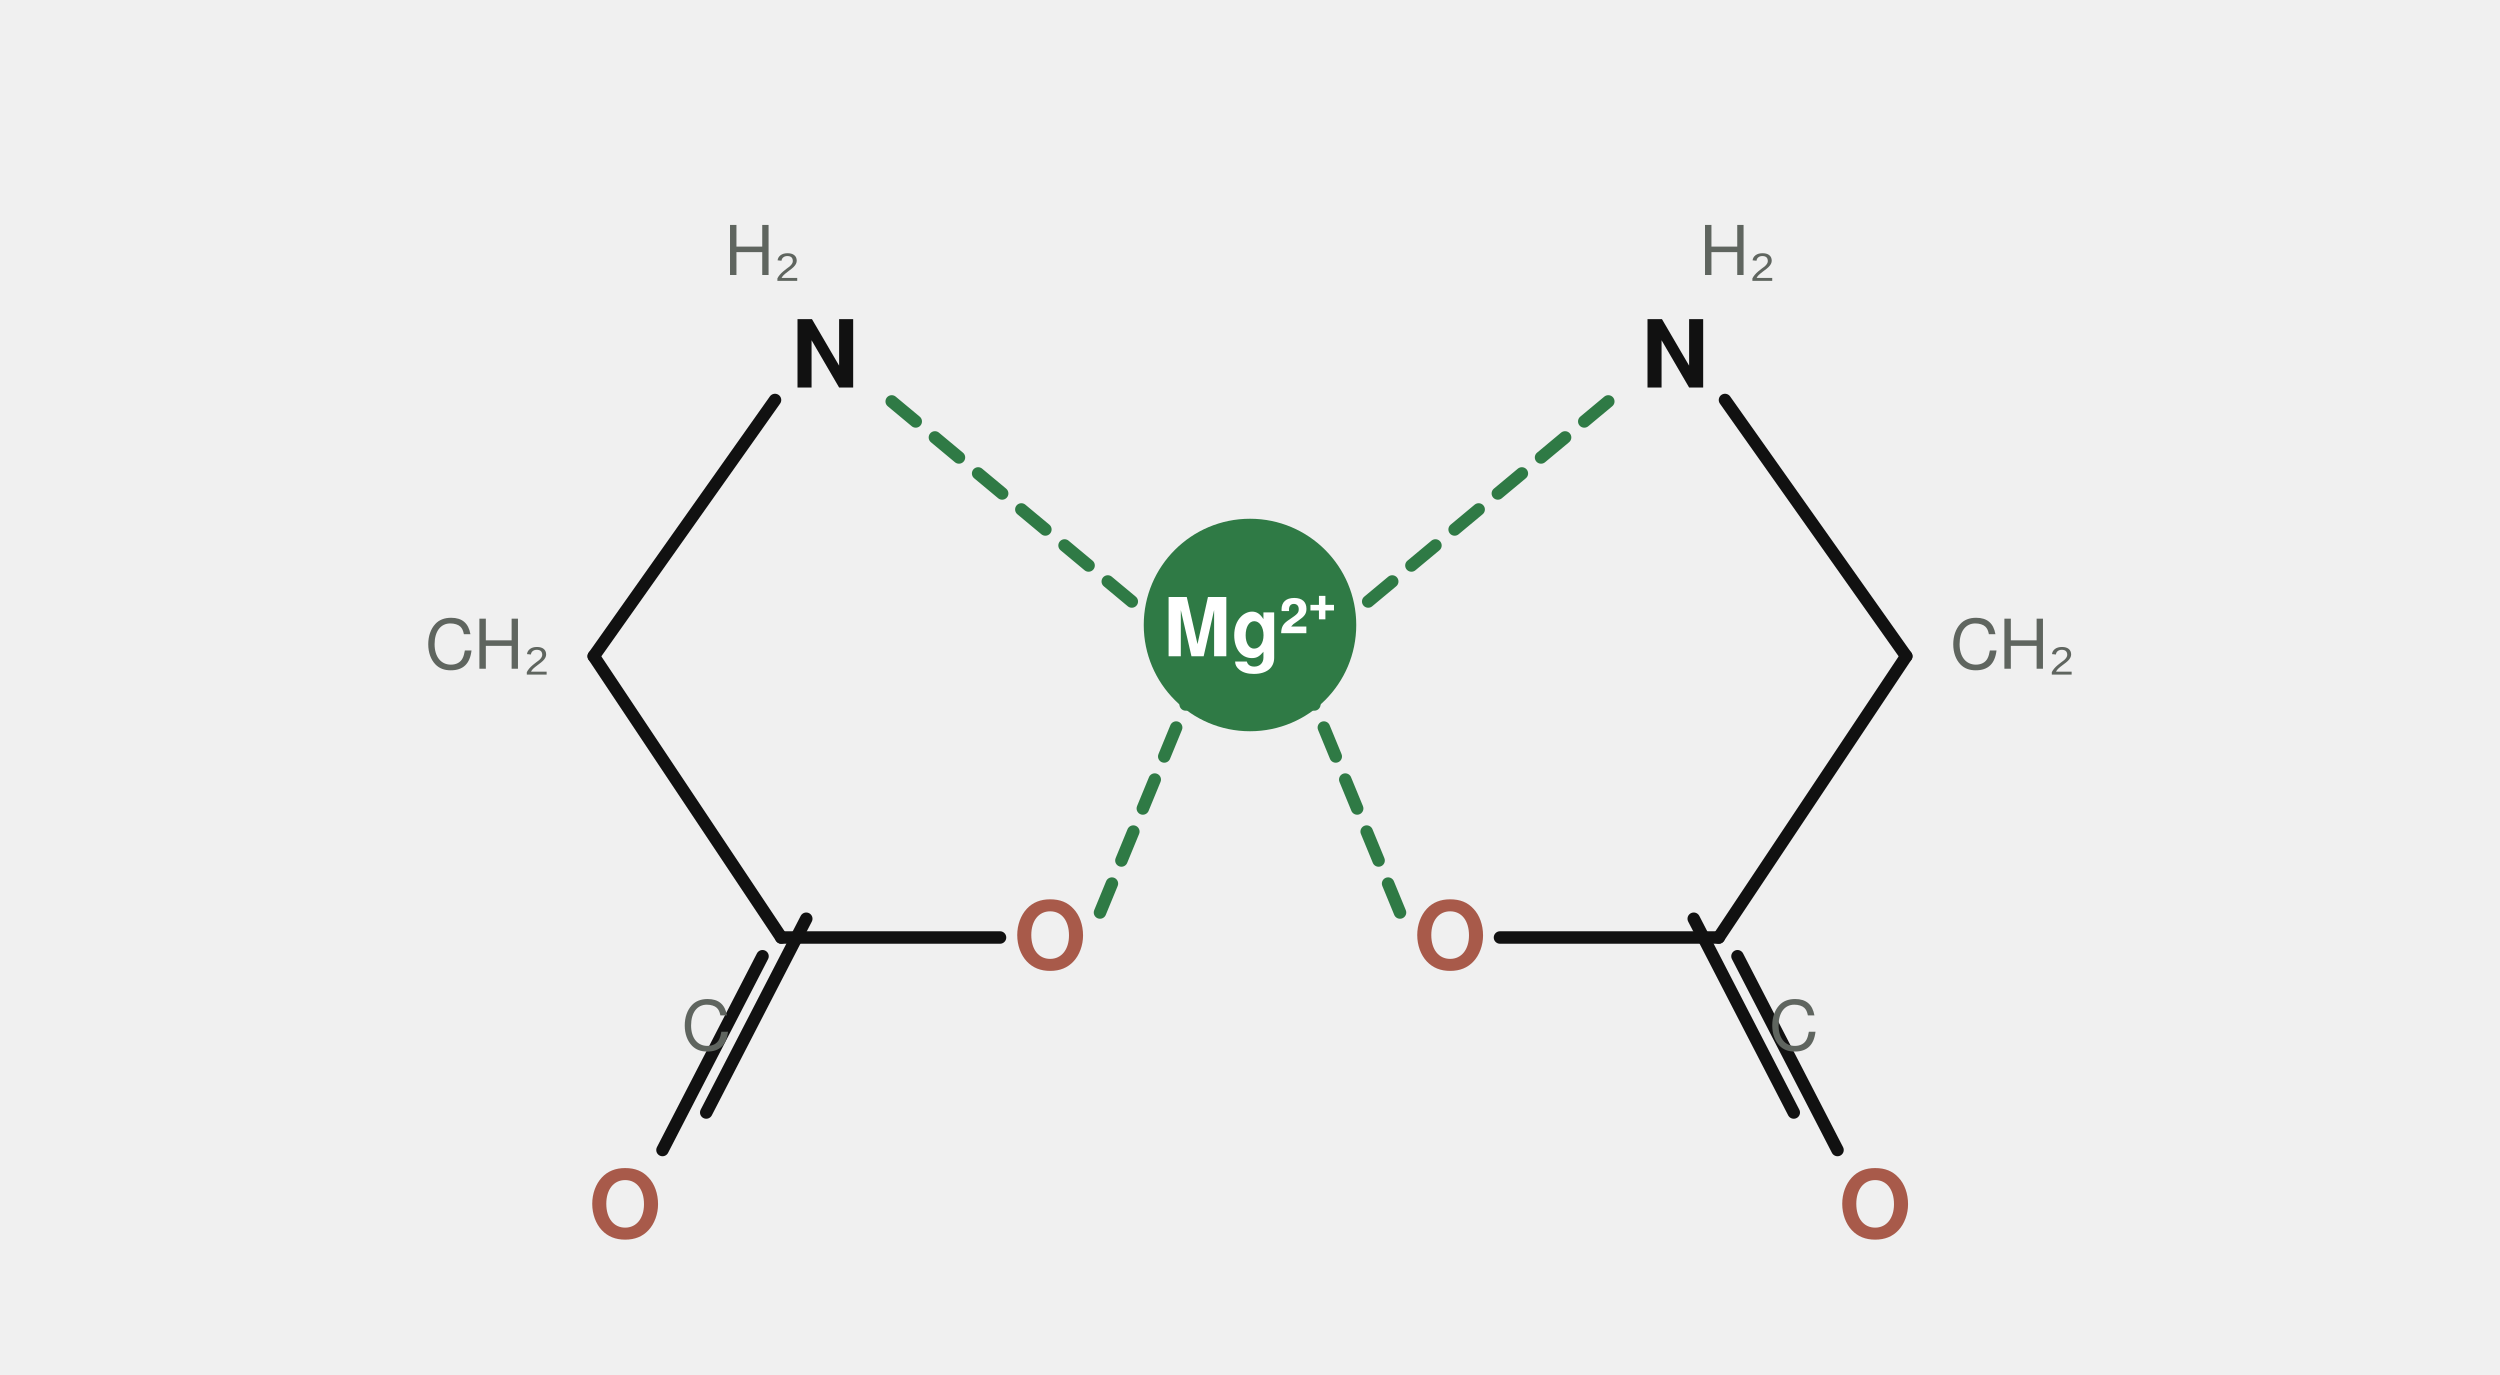
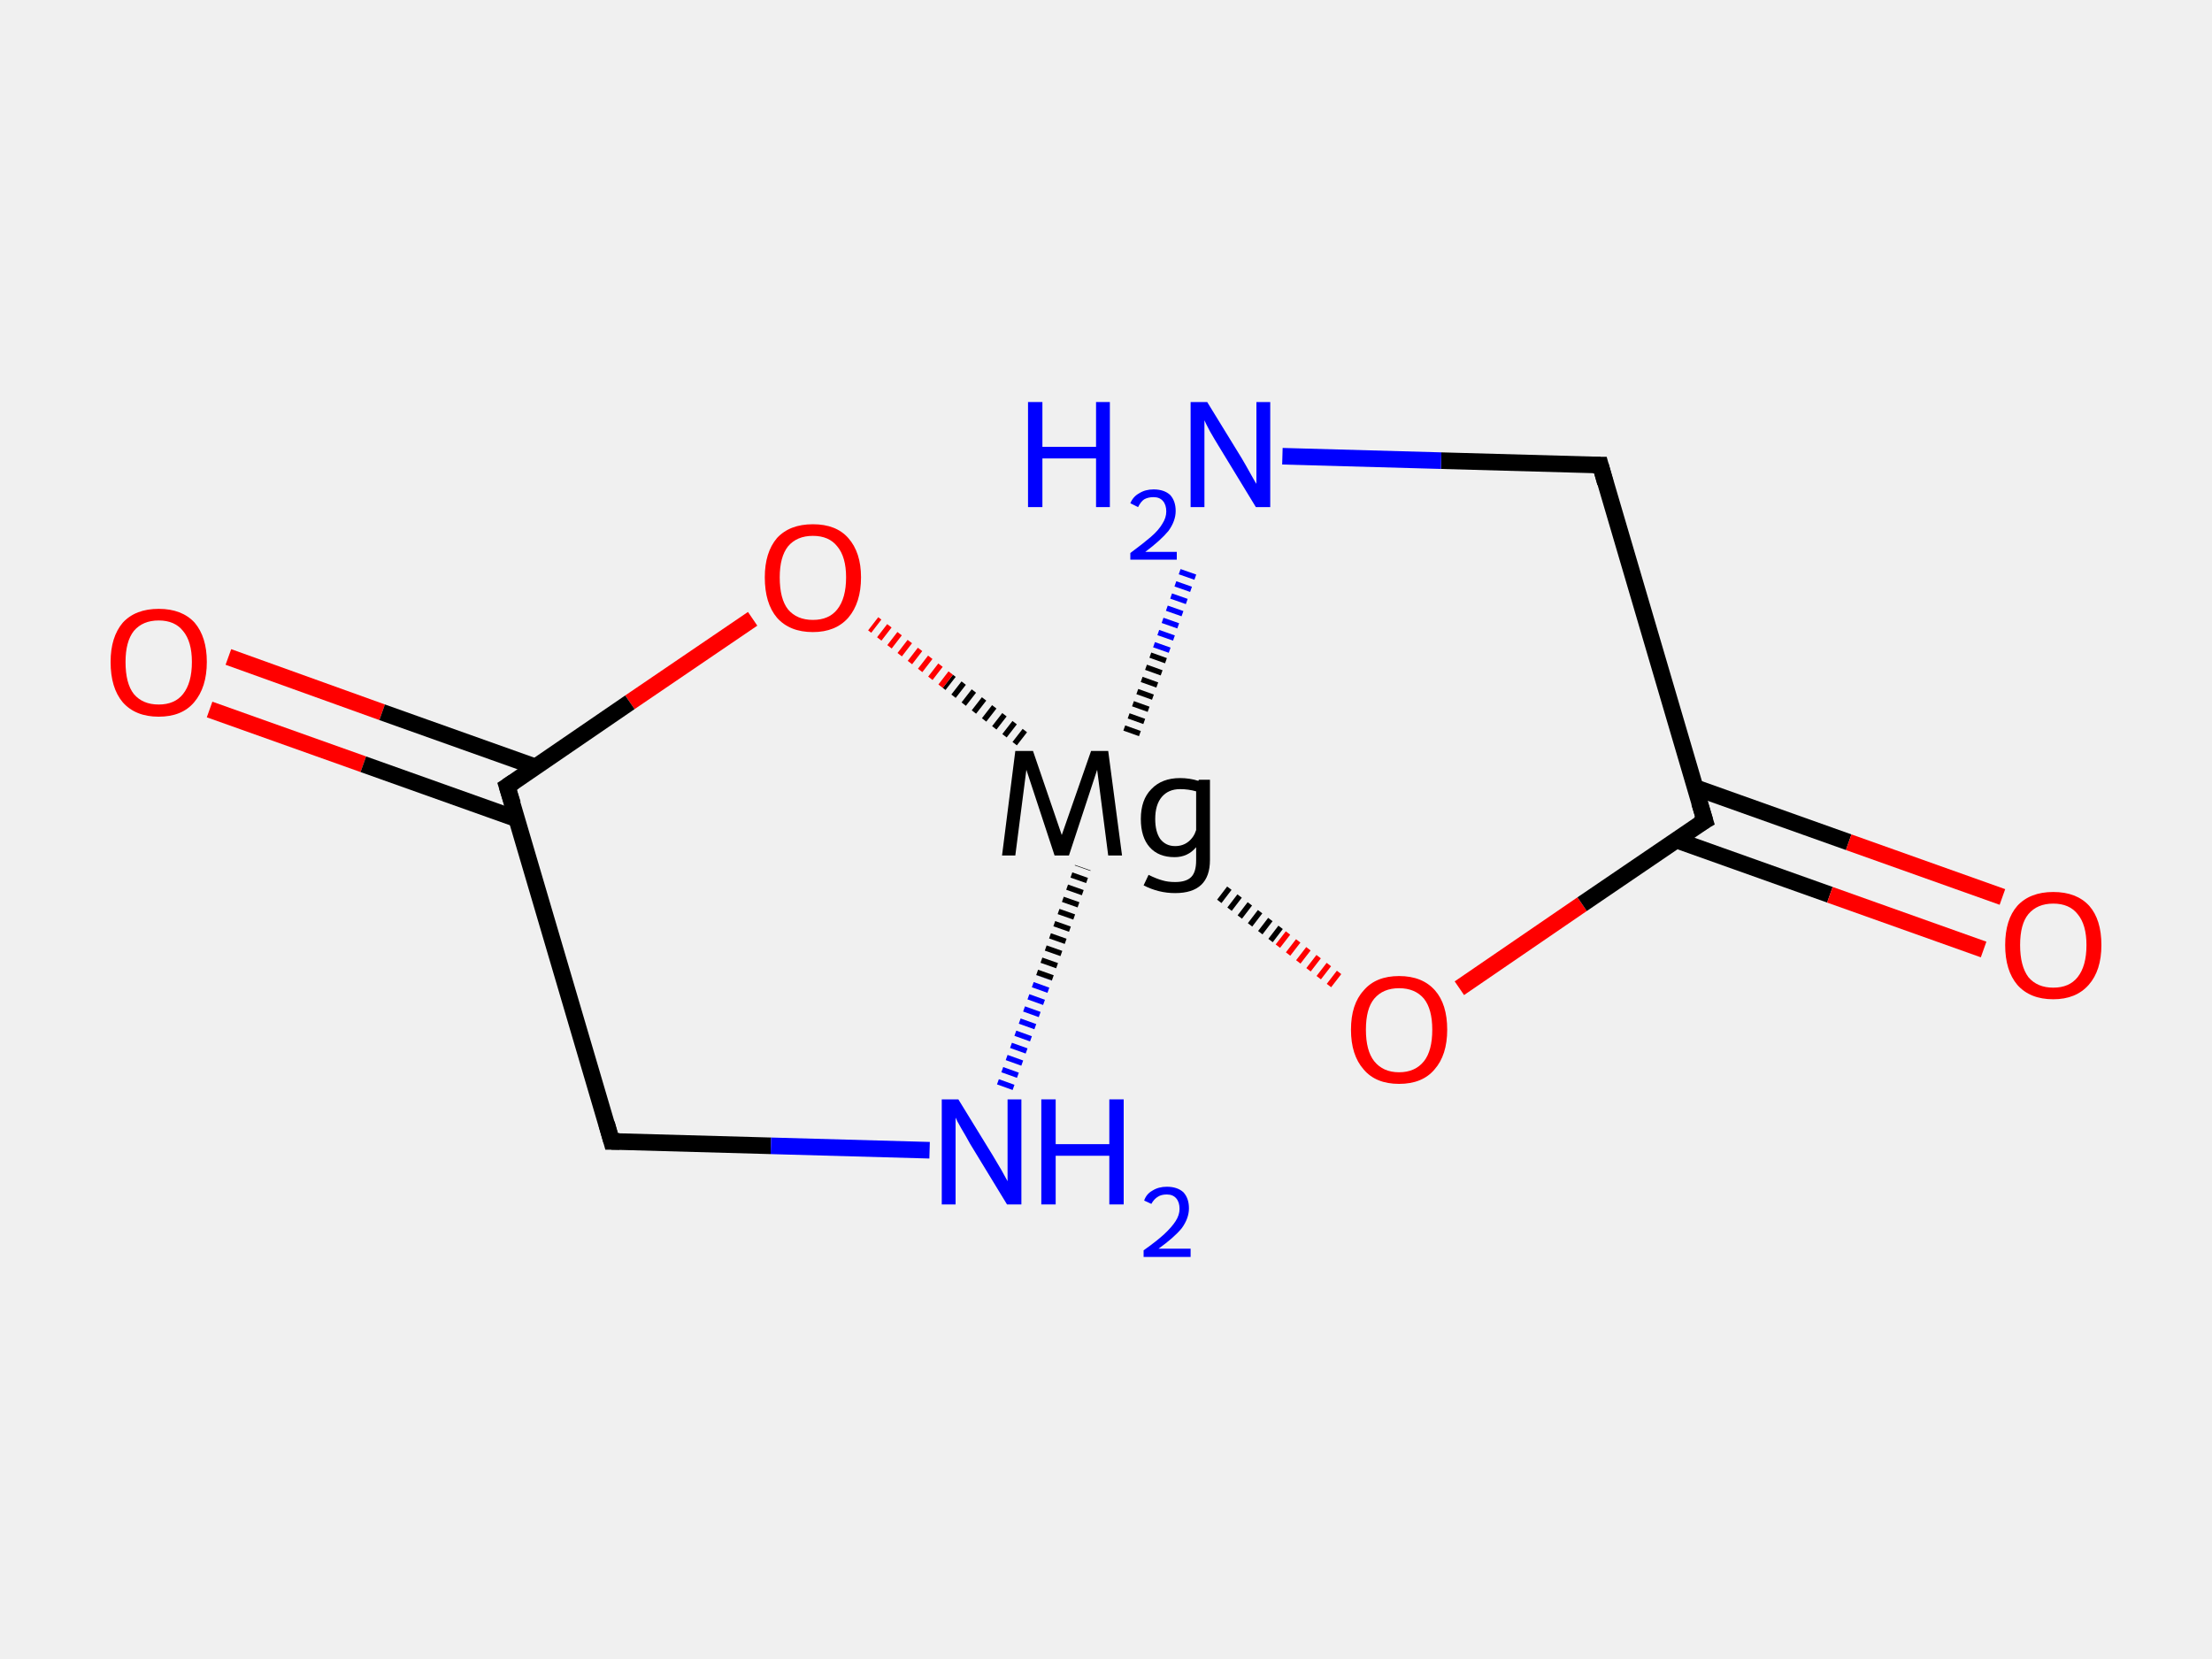
- <svg xmlns="http://www.w3.org/2000/svg" viewBox="0 0 400 220" font-family="Helvetica, Arial, sans-serif">
-   <g stroke="#111" stroke-width="2" fill="none" stroke-linecap="round">
-     <line x1="188" y1="102" x2="140" y2="62" stroke-dasharray="5 4" stroke="#2f7a45" />
-     <line x1="124" y1="64" x2="95" y2="105" />
-     <line x1="95" y1="105" x2="125" y2="150" />
-     <line x1="125" y1="150" x2="160" y2="150" />
-     <line x1="176" y1="146" x2="190" y2="112" stroke-dasharray="5 4" stroke="#2f7a45" />
-     <line x1="122" y1="153" x2="106" y2="184" />
-     <line x1="129" y1="147" x2="113" y2="178" />
-     <line x1="212" y1="102" x2="260" y2="62" stroke-dasharray="5 4" stroke="#2f7a45" />
-     <line x1="276" y1="64" x2="305" y2="105" />
-     <line x1="305" y1="105" x2="275" y2="150" />
-     <line x1="275" y1="150" x2="240" y2="150" />
-     <line x1="224" y1="146" x2="210" y2="112" stroke-dasharray="5 4" stroke="#2f7a45" />
-     <line x1="278" y1="153" x2="294" y2="184" />
-     <line x1="271" y1="147" x2="287" y2="178" />
-   </g>
-   <circle cx="200" cy="100" r="17" fill="#2f7a45" />
-   <text x="200" y="105" text-anchor="middle" fill="#fff" font-size="13" font-weight="700">Mg²⁺</text>
-   <g font-size="15" font-weight="700" text-anchor="middle" fill="#111">
-     <text x="132" y="62">N</text>
-     <text x="268" y="62">N</text>
-     <text x="168" y="155" fill="#a85a4a">O</text>
-     <text x="232" y="155" fill="#a85a4a">O</text>
-     <text x="100" y="198" fill="#a85a4a">O</text>
-     <text x="300" y="198" fill="#a85a4a">O</text>
-   </g>
-   <g font-size="11" fill="#5f655f" text-anchor="middle">
-     <text x="122" y="44">H₂</text>
-     <text x="278" y="44">H₂</text>
-     <text x="78" y="107">CH₂</text>
-     <text x="322" y="107">CH₂</text>
-     <text x="113" y="168">C</text>
-     <text x="287" y="168">C</text>
-   </g>
+ <svg xmlns="http://www.w3.org/2000/svg" version="1.1" baseProfile="full" xml:space="preserve" width="400px" height="300px" viewBox="0 0 400 300">
+   <path class="bond-0 atom-0 atom-1" d="M 41.3,118.8 L 69.1,128.8" style="fill:none;fill-rule:evenodd;stroke:#FF0000;stroke-width:3.0px;stroke-linecap:butt;stroke-linejoin:miter;stroke-opacity:1" />
+   <path class="bond-0 atom-0 atom-1" d="M 69.1,128.8 L 96.9,138.7" style="fill:none;fill-rule:evenodd;stroke:#000000;stroke-width:3.0px;stroke-linecap:butt;stroke-linejoin:miter;stroke-opacity:1" />
+   <path class="bond-0 atom-0 atom-1" d="M 37.9,128.3 L 65.7,138.2" style="fill:none;fill-rule:evenodd;stroke:#FF0000;stroke-width:3.0px;stroke-linecap:butt;stroke-linejoin:miter;stroke-opacity:1" />
+   <path class="bond-0 atom-0 atom-1" d="M 65.7,138.2 L 93.5,148.1" style="fill:none;fill-rule:evenodd;stroke:#000000;stroke-width:3.0px;stroke-linecap:butt;stroke-linejoin:miter;stroke-opacity:1" />
+   <path class="bond-1 atom-1 atom-2" d="M 91.7,142.2 L 110.6,206.4" style="fill:none;fill-rule:evenodd;stroke:#000000;stroke-width:3.0px;stroke-linecap:butt;stroke-linejoin:miter;stroke-opacity:1" />
+   <path class="bond-2 atom-2 atom-3" d="M 110.6,206.4 L 139.4,207.2" style="fill:none;fill-rule:evenodd;stroke:#000000;stroke-width:3.0px;stroke-linecap:butt;stroke-linejoin:miter;stroke-opacity:1" />
+   <path class="bond-2 atom-2 atom-3" d="M 139.4,207.2 L 168.1,208.0" style="fill:none;fill-rule:evenodd;stroke:#0000FF;stroke-width:3.0px;stroke-linecap:butt;stroke-linejoin:miter;stroke-opacity:1" />
+   <path class="bond-3 atom-3 atom-4" d="M 181.7,196.6 L 188.8,176.8" style="fill:none;fill-rule:evenodd;stroke:#0000FF;stroke-width:3.0px;stroke-linecap:butt;stroke-linejoin:miter;stroke-opacity:1;stroke-dasharray:1,1.333" />
+   <path class="bond-3 atom-3 atom-4" d="M 188.8,176.8 L 195.8,156.9" style="fill:none;fill-rule:evenodd;stroke:#000000;stroke-width:3.0px;stroke-linecap:butt;stroke-linejoin:miter;stroke-opacity:1;stroke-dasharray:1,1.333" />
+   <path class="bond-4 atom-4 atom-5" d="M 184.8,133.6 L 171.4,123.2" style="fill:none;fill-rule:evenodd;stroke:#000000;stroke-width:3.0px;stroke-linecap:butt;stroke-linejoin:miter;stroke-opacity:1;stroke-dasharray:1,1.333" />
+   <path class="bond-4 atom-4 atom-5" d="M 171.4,123.2 L 157.9,112.8" style="fill:none;fill-rule:evenodd;stroke:#FF0000;stroke-width:3.0px;stroke-linecap:butt;stroke-linejoin:miter;stroke-opacity:1;stroke-dasharray:1,1.333" />
+   <path class="bond-5 atom-4 atom-6" d="M 221.0,161.5 L 231.6,169.6" style="fill:none;fill-rule:evenodd;stroke:#000000;stroke-width:3.0px;stroke-linecap:butt;stroke-linejoin:miter;stroke-opacity:1;stroke-dasharray:1,1.333" />
+   <path class="bond-5 atom-4 atom-6" d="M 231.6,169.6 L 242.1,177.7" style="fill:none;fill-rule:evenodd;stroke:#FF0000;stroke-width:3.0px;stroke-linecap:butt;stroke-linejoin:miter;stroke-opacity:1;stroke-dasharray:1,1.333" />
+   <path class="bond-6 atom-6 atom-7" d="M 263.9,178.7 L 286.1,163.5" style="fill:none;fill-rule:evenodd;stroke:#FF0000;stroke-width:3.0px;stroke-linecap:butt;stroke-linejoin:miter;stroke-opacity:1" />
+   <path class="bond-6 atom-6 atom-7" d="M 286.1,163.5 L 308.3,148.4" style="fill:none;fill-rule:evenodd;stroke:#000000;stroke-width:3.0px;stroke-linecap:butt;stroke-linejoin:miter;stroke-opacity:1" />
+   <path class="bond-7 atom-7 atom-8" d="M 303.1,151.9 L 330.9,161.8" style="fill:none;fill-rule:evenodd;stroke:#000000;stroke-width:3.0px;stroke-linecap:butt;stroke-linejoin:miter;stroke-opacity:1" />
+   <path class="bond-7 atom-7 atom-8" d="M 330.9,161.8 L 358.7,171.7" style="fill:none;fill-rule:evenodd;stroke:#FF0000;stroke-width:3.0px;stroke-linecap:butt;stroke-linejoin:miter;stroke-opacity:1" />
+   <path class="bond-7 atom-7 atom-8" d="M 306.5,142.4 L 334.3,152.3" style="fill:none;fill-rule:evenodd;stroke:#000000;stroke-width:3.0px;stroke-linecap:butt;stroke-linejoin:miter;stroke-opacity:1" />
+   <path class="bond-7 atom-7 atom-8" d="M 334.3,152.3 L 362.1,162.2" style="fill:none;fill-rule:evenodd;stroke:#FF0000;stroke-width:3.0px;stroke-linecap:butt;stroke-linejoin:miter;stroke-opacity:1" />
+   <path class="bond-8 atom-7 atom-9" d="M 308.3,148.4 L 289.4,84.1" style="fill:none;fill-rule:evenodd;stroke:#000000;stroke-width:3.0px;stroke-linecap:butt;stroke-linejoin:miter;stroke-opacity:1" />
+   <path class="bond-9 atom-9 atom-10" d="M 289.4,84.1 L 260.6,83.3" style="fill:none;fill-rule:evenodd;stroke:#000000;stroke-width:3.0px;stroke-linecap:butt;stroke-linejoin:miter;stroke-opacity:1" />
+   <path class="bond-9 atom-9 atom-10" d="M 260.6,83.3 L 231.9,82.5" style="fill:none;fill-rule:evenodd;stroke:#0000FF;stroke-width:3.0px;stroke-linecap:butt;stroke-linejoin:miter;stroke-opacity:1" />
+   <path class="bond-10 atom-5 atom-1" d="M 136.1,111.9 L 113.9,127.0" style="fill:none;fill-rule:evenodd;stroke:#FF0000;stroke-width:3.0px;stroke-linecap:butt;stroke-linejoin:miter;stroke-opacity:1" />
+   <path class="bond-10 atom-5 atom-1" d="M 113.9,127.0 L 91.7,142.2" style="fill:none;fill-rule:evenodd;stroke:#000000;stroke-width:3.0px;stroke-linecap:butt;stroke-linejoin:miter;stroke-opacity:1" />
+   <path class="bond-11 atom-10 atom-4" d="M 214.9,103.4 L 209.6,118.5" style="fill:none;fill-rule:evenodd;stroke:#0000FF;stroke-width:3.0px;stroke-linecap:butt;stroke-linejoin:miter;stroke-opacity:1;stroke-dasharray:1,1.333" />
+   <path class="bond-11 atom-10 atom-4" d="M 209.6,118.5 L 204.2,133.6" style="fill:none;fill-rule:evenodd;stroke:#000000;stroke-width:3.0px;stroke-linecap:butt;stroke-linejoin:miter;stroke-opacity:1;stroke-dasharray:1,1.333" />
+   <path d="M 92.7,145.4 L 91.7,142.2 L 92.9,141.4" style="fill:none;stroke:#000000;stroke-width:3.0px;stroke-linecap:butt;stroke-linejoin:miter;stroke-miterlimit:10;stroke-opacity:1;" />
+   <path d="M 109.7,203.2 L 110.6,206.4 L 112.0,206.4" style="fill:none;stroke:#000000;stroke-width:3.0px;stroke-linecap:butt;stroke-linejoin:miter;stroke-miterlimit:10;stroke-opacity:1;" />
+   <path d="M 307.1,149.1 L 308.3,148.4 L 307.3,145.1" style="fill:none;stroke:#000000;stroke-width:3.0px;stroke-linecap:butt;stroke-linejoin:miter;stroke-miterlimit:10;stroke-opacity:1;" />
+   <path d="M 290.3,87.3 L 289.4,84.1 L 288.0,84.1" style="fill:none;stroke:#000000;stroke-width:3.0px;stroke-linecap:butt;stroke-linejoin:miter;stroke-miterlimit:10;stroke-opacity:1;" />
+   <path class="atom-0" d="M 20.0 119.7 Q 20.0 115.2, 22.2 112.6 Q 24.5 110.1, 28.7 110.1 Q 32.9 110.1, 35.2 112.6 Q 37.4 115.2, 37.4 119.7 Q 37.4 124.3, 35.1 127.0 Q 32.9 129.6, 28.7 129.6 Q 24.5 129.6, 22.2 127.0 Q 20.0 124.4, 20.0 119.7 M 28.7 127.4 Q 31.6 127.4, 33.1 125.5 Q 34.7 123.5, 34.7 119.7 Q 34.7 116.0, 33.1 114.1 Q 31.6 112.2, 28.7 112.2 Q 25.8 112.2, 24.2 114.1 Q 22.7 116.0, 22.7 119.7 Q 22.7 123.6, 24.2 125.5 Q 25.8 127.4, 28.7 127.4 " fill="#FF0000" />
+   <path class="atom-3" d="M 173.3 198.8 L 179.5 208.9 Q 180.1 209.9, 181.1 211.6 Q 182.1 213.4, 182.2 213.6 L 182.2 198.8 L 184.7 198.8 L 184.7 217.8 L 182.1 217.8 L 175.4 206.8 Q 174.7 205.5, 173.8 204.0 Q 173.0 202.6, 172.8 202.1 L 172.8 217.8 L 170.3 217.8 L 170.3 198.8 L 173.3 198.8 " fill="#0000FF" />
+   <path class="atom-3" d="M 188.3 198.8 L 190.9 198.8 L 190.9 206.9 L 200.6 206.9 L 200.6 198.8 L 203.2 198.8 L 203.2 217.8 L 200.6 217.8 L 200.6 209.0 L 190.9 209.0 L 190.9 217.8 L 188.3 217.8 L 188.3 198.8 " fill="#0000FF" />
+   <path class="atom-3" d="M 206.9 217.1 Q 207.3 215.9, 208.4 215.3 Q 209.5 214.6, 211.0 214.6 Q 212.9 214.6, 214.0 215.6 Q 215.0 216.7, 215.0 218.5 Q 215.0 220.3, 213.7 222.1 Q 212.3 223.8, 209.5 225.8 L 215.3 225.8 L 215.3 227.3 L 206.8 227.3 L 206.8 226.1 Q 209.2 224.4, 210.5 223.2 Q 211.9 221.9, 212.6 220.8 Q 213.3 219.7, 213.3 218.6 Q 213.3 217.4, 212.7 216.7 Q 212.1 216.0, 211.0 216.0 Q 210.0 216.0, 209.4 216.4 Q 208.7 216.8, 208.2 217.7 L 206.9 217.1 " fill="#0000FF" />
+   <path class="atom-4" d="M 202.9 154.7 L 200.4 154.7 L 198.4 139.2 L 193.3 154.7 L 190.7 154.7 L 185.6 139.2 L 183.6 154.7 L 181.2 154.7 L 183.6 135.8 L 186.8 135.8 L 192.0 151.0 L 197.3 135.8 L 200.4 135.8 L 202.9 154.7 " fill="#000000" />
+   <path class="atom-4" d="M 218.8 141.0 L 218.8 155.5 Q 218.8 161.5, 212.5 161.5 Q 209.5 161.5, 206.8 160.1 L 207.7 158.2 Q 209.1 158.9, 210.2 159.2 Q 211.2 159.5, 212.5 159.5 Q 214.5 159.5, 215.4 158.6 Q 216.3 157.7, 216.3 155.6 L 216.3 153.2 Q 214.8 155.0, 212.4 155.0 Q 209.5 155.0, 207.9 153.2 Q 206.3 151.4, 206.3 148.1 Q 206.3 144.6, 208.2 142.7 Q 210.1 140.7, 213.4 140.7 Q 215.1 140.7, 216.7 141.2 L 216.8 141.0 L 218.8 141.0 M 212.5 153.0 Q 213.9 153.0, 214.9 152.2 Q 215.9 151.4, 216.3 150.1 L 216.3 143.1 Q 214.9 142.7, 213.4 142.7 Q 211.3 142.7, 210.1 144.1 Q 208.9 145.5, 208.9 148.1 Q 208.9 150.4, 209.8 151.7 Q 210.8 153.0, 212.5 153.0 " fill="#000000" />
+   <path class="atom-5" d="M 138.3 104.4 Q 138.3 99.9, 140.5 97.3 Q 142.8 94.8, 147.0 94.8 Q 151.2 94.8, 153.4 97.3 Q 155.7 99.9, 155.7 104.4 Q 155.7 109.0, 153.4 111.7 Q 151.1 114.3, 147.0 114.3 Q 142.8 114.3, 140.5 111.7 Q 138.3 109.1, 138.3 104.4 M 147.0 112.1 Q 149.9 112.1, 151.4 110.2 Q 153.0 108.2, 153.0 104.4 Q 153.0 100.7, 151.4 98.8 Q 149.9 96.9, 147.0 96.9 Q 144.1 96.9, 142.5 98.8 Q 141.0 100.7, 141.0 104.4 Q 141.0 108.3, 142.5 110.2 Q 144.1 112.1, 147.0 112.1 " fill="#FF0000" />
+   <path class="atom-6" d="M 244.3 186.2 Q 244.3 181.6, 246.6 179.1 Q 248.8 176.5, 253.0 176.5 Q 257.2 176.5, 259.5 179.1 Q 261.7 181.6, 261.7 186.2 Q 261.7 190.8, 259.4 193.4 Q 257.2 196.0, 253.0 196.0 Q 248.8 196.0, 246.6 193.4 Q 244.3 190.8, 244.3 186.2 M 253.0 193.9 Q 255.9 193.9, 257.5 191.9 Q 259.0 190.0, 259.0 186.2 Q 259.0 182.5, 257.5 180.6 Q 255.9 178.7, 253.0 178.7 Q 250.1 178.7, 248.5 180.6 Q 247.0 182.4, 247.0 186.2 Q 247.0 190.0, 248.5 191.9 Q 250.1 193.9, 253.0 193.9 " fill="#FF0000" />
+   <path class="atom-8" d="M 362.6 170.9 Q 362.6 166.3, 364.8 163.8 Q 367.1 161.3, 371.3 161.3 Q 375.5 161.3, 377.8 163.8 Q 380.0 166.3, 380.0 170.9 Q 380.0 175.5, 377.7 178.1 Q 375.4 180.7, 371.3 180.7 Q 367.1 180.7, 364.8 178.1 Q 362.6 175.5, 362.6 170.9 M 371.3 178.6 Q 374.2 178.6, 375.7 176.7 Q 377.3 174.7, 377.3 170.9 Q 377.3 167.2, 375.7 165.3 Q 374.2 163.4, 371.3 163.4 Q 368.4 163.4, 366.8 165.3 Q 365.3 167.1, 365.3 170.9 Q 365.3 174.7, 366.8 176.7 Q 368.4 178.6, 371.3 178.6 " fill="#FF0000" />
+   <path class="atom-10" d="M 185.9 72.7 L 188.5 72.7 L 188.5 80.8 L 198.2 80.8 L 198.2 72.7 L 200.7 72.7 L 200.7 91.7 L 198.2 91.7 L 198.2 82.9 L 188.5 82.9 L 188.5 91.7 L 185.9 91.7 L 185.9 72.7 " fill="#0000FF" />
+   <path class="atom-10" d="M 204.4 91.0 Q 204.9 89.8, 206.0 89.2 Q 207.1 88.5, 208.6 88.5 Q 210.5 88.5, 211.6 89.5 Q 212.6 90.6, 212.6 92.4 Q 212.6 94.2, 211.3 96.0 Q 209.9 97.7, 207.1 99.8 L 212.8 99.8 L 212.8 101.2 L 204.4 101.2 L 204.4 100.0 Q 206.7 98.3, 208.1 97.1 Q 209.5 95.9, 210.2 94.7 Q 210.9 93.6, 210.9 92.5 Q 210.9 91.3, 210.3 90.6 Q 209.7 89.9, 208.6 89.9 Q 207.6 89.9, 206.9 90.3 Q 206.3 90.7, 205.8 91.7 L 204.4 91.0 " fill="#0000FF" />
+   <path class="atom-10" d="M 218.3 72.7 L 224.5 82.8 Q 225.1 83.8, 226.1 85.6 Q 227.1 87.4, 227.2 87.5 L 227.2 72.7 L 229.7 72.7 L 229.7 91.7 L 227.1 91.7 L 220.4 80.7 Q 219.6 79.4, 218.8 78.0 Q 218.0 76.5, 217.8 76.0 L 217.8 91.7 L 215.3 91.7 L 215.3 72.7 L 218.3 72.7 " fill="#0000FF" />
</svg>
